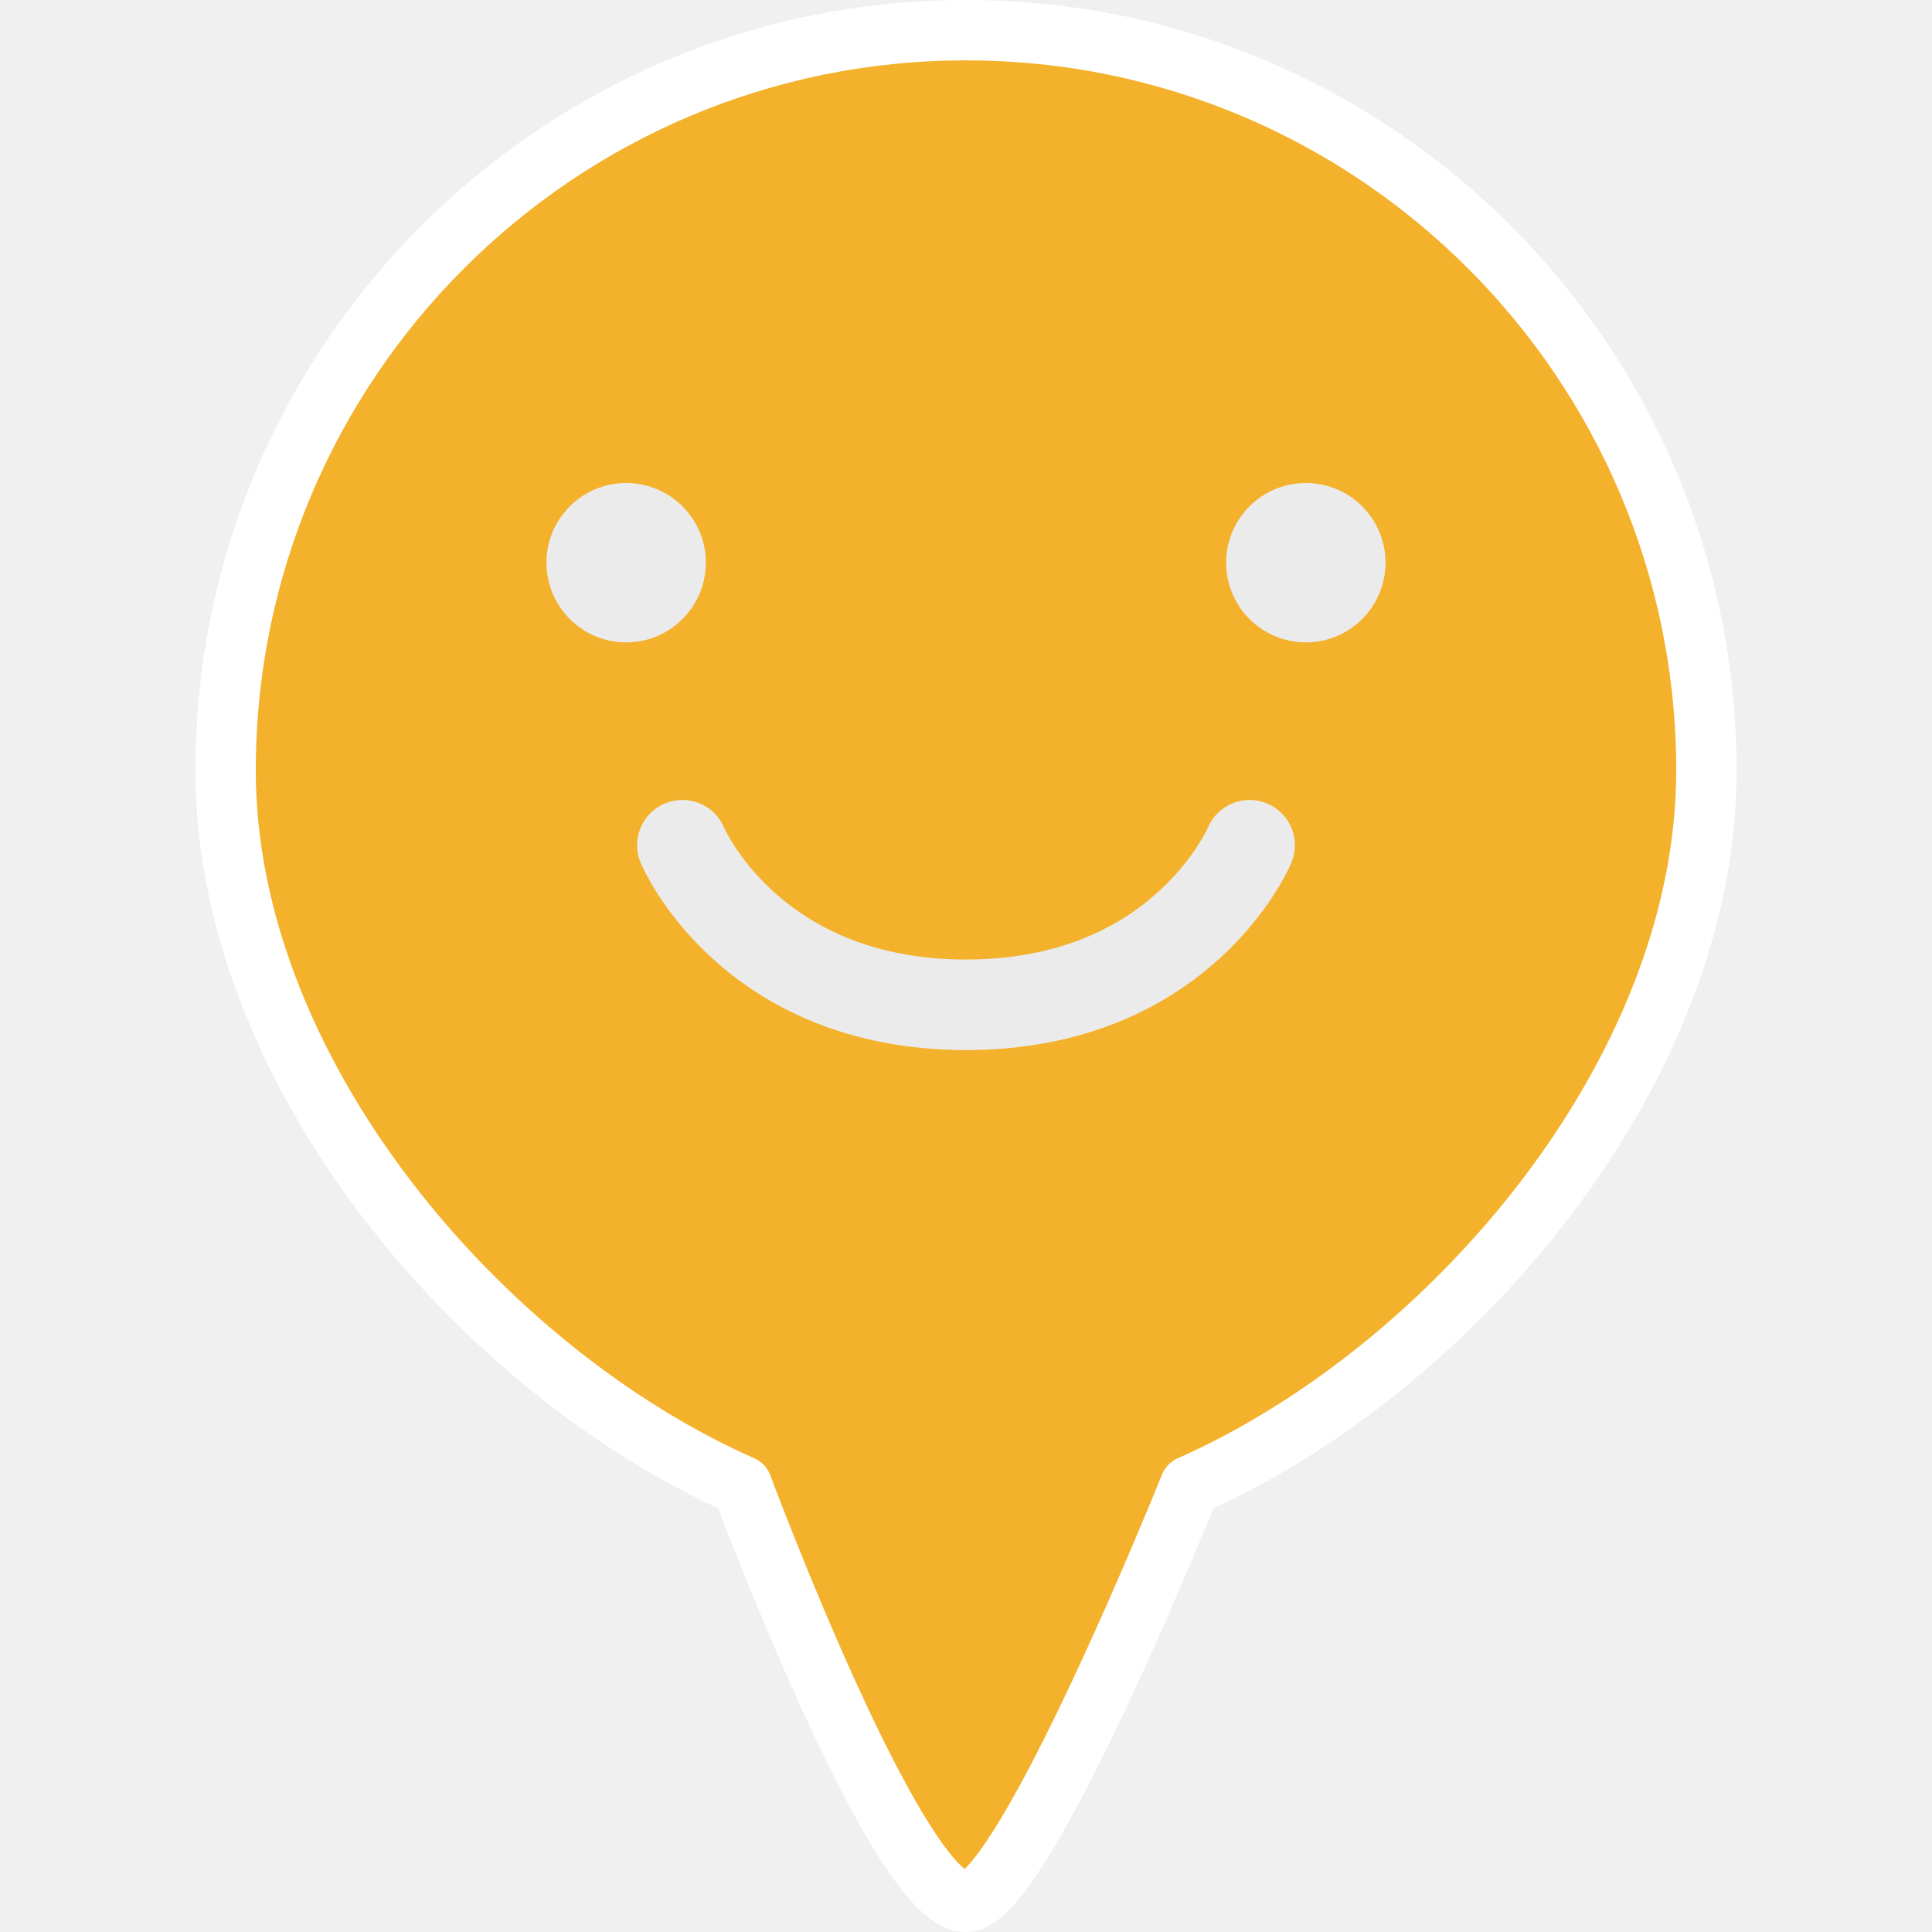
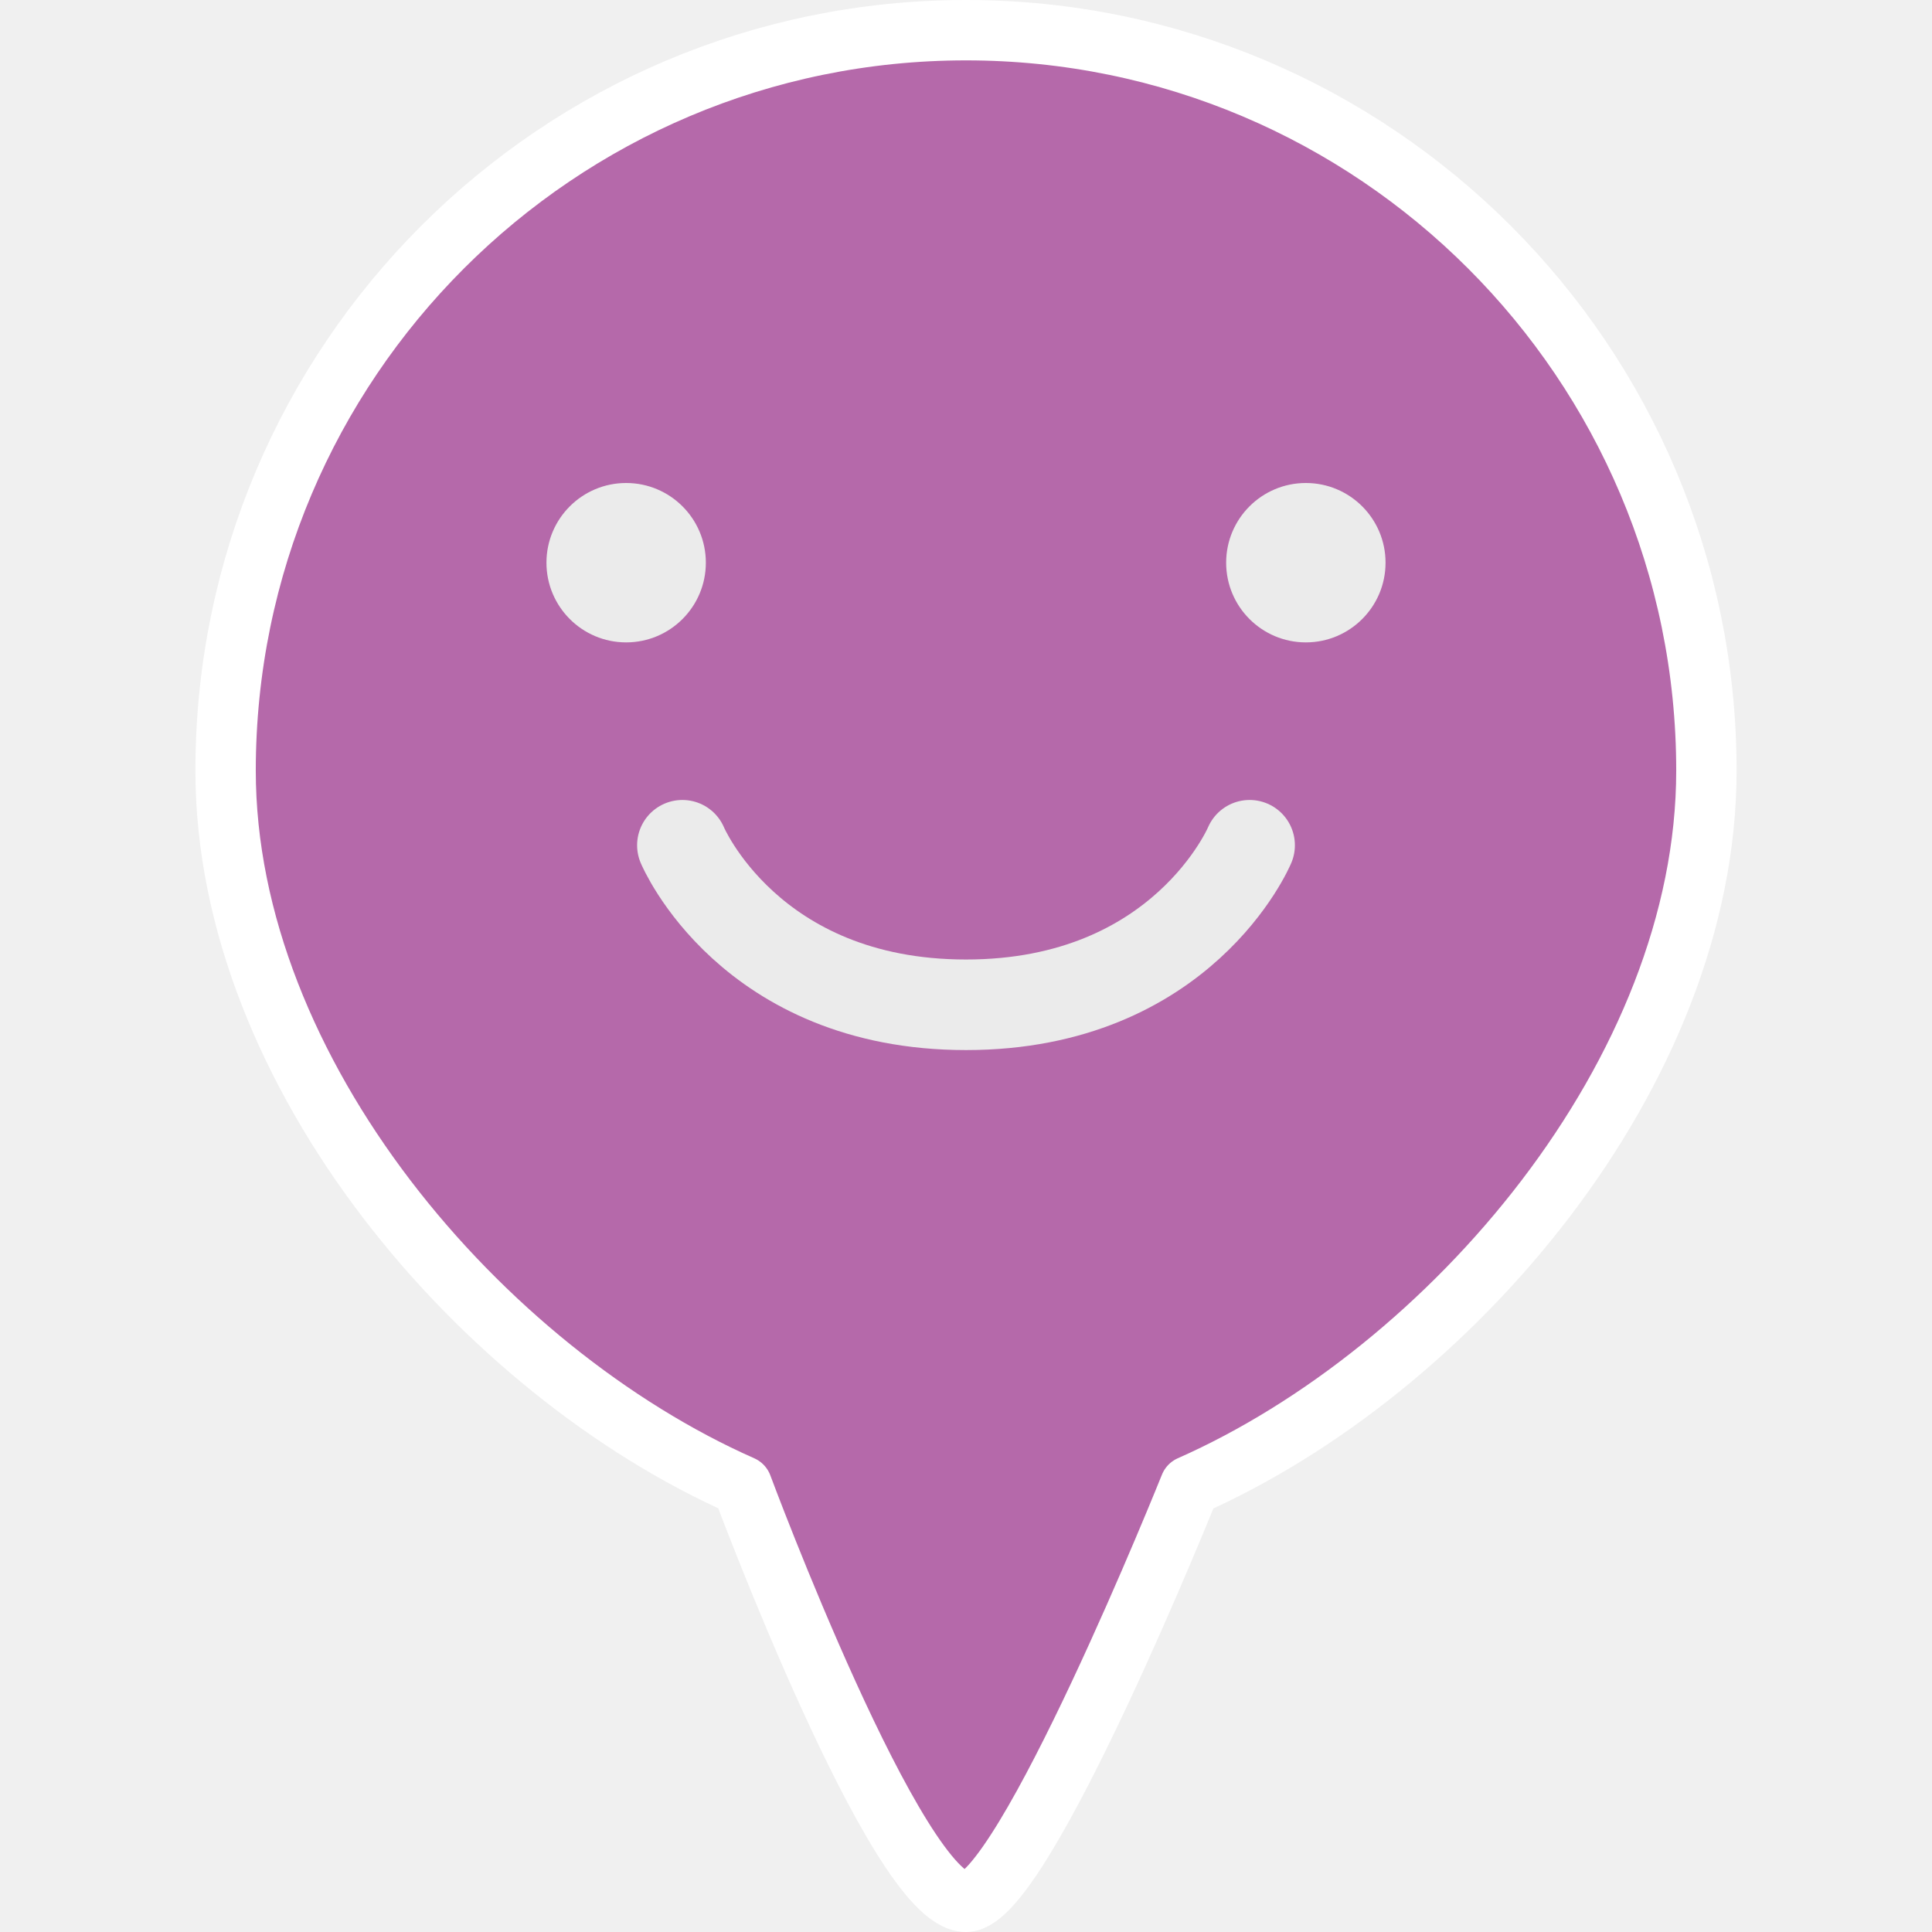
- <svg xmlns="http://www.w3.org/2000/svg" width="100%" height="100%" viewBox="0 0 64 64" version="1.1" xml:space="preserve" style="fill-rule:evenodd;clip-rule:evenodd;stroke-linecap:round;stroke-linejoin:round;stroke-miterlimit:1.5;">
-   <path d="M24.581,49.222c-8.613,-3.807 -17.108,-13.679 -17.108,-23.695c0,-13.537 10.99,-24.527 24.527,-24.527c13.537,0 24.527,10.99 24.527,24.527c0,10.016 -8.495,19.888 -17.108,23.695c0,0 -5.524,13.778 -7.419,13.778c-2.297,0 -7.419,-13.778 -7.419,-13.778Z" style="fill:#f4b12c;stroke:#fff;stroke-width:2px;" />
-   <g>
-     <path d="M22.605,28c0,0 2.214,5.285 9.395,5.285c7.181,0 9.395,-5.285 9.395,-5.285" style="fill:none;stroke:#ebebeb;stroke-width:3px;" />
-     <g>
-       <circle cx="20.742" cy="18.64" r="2.64" style="fill:#ebebeb;" />
-       <circle cx="43.258" cy="18.64" r="2.64" style="fill:#ebebeb;" />
-     </g>
+ <svg xmlns="http://www.w3.org/2000/svg" clip-rule="evenodd" fill-rule="evenodd" stroke-linecap="round" stroke-linejoin="round" stroke-miterlimit="1.5" viewBox="0 0 64 64">
+   <path d="m24.581 49.222c-8.613-3.807-17.108-13.679-17.108-23.695 0-13.537 10.99-24.527 24.527-24.527s24.527 10.99 24.527 24.527c0 10.016-8.495 19.888-17.108 23.695 0 0-5.524 13.778-7.419 13.778-2.297 0-7.419-13.778-7.419-13.778z" fill="#B569AA" stroke="#fff" stroke-width="2" />
+   <path d="m22.605 28s2.214 5.285 9.395 5.285 9.395-5.285 9.395-5.285" fill="none" stroke="#ebebeb" stroke-width="3" />
+   <g fill="#ebebeb">
+     <circle cx="20.742" cy="18.64" r="2.64" />
+     <circle cx="43.258" cy="18.64" r="2.64" />
  </g>
</svg>
